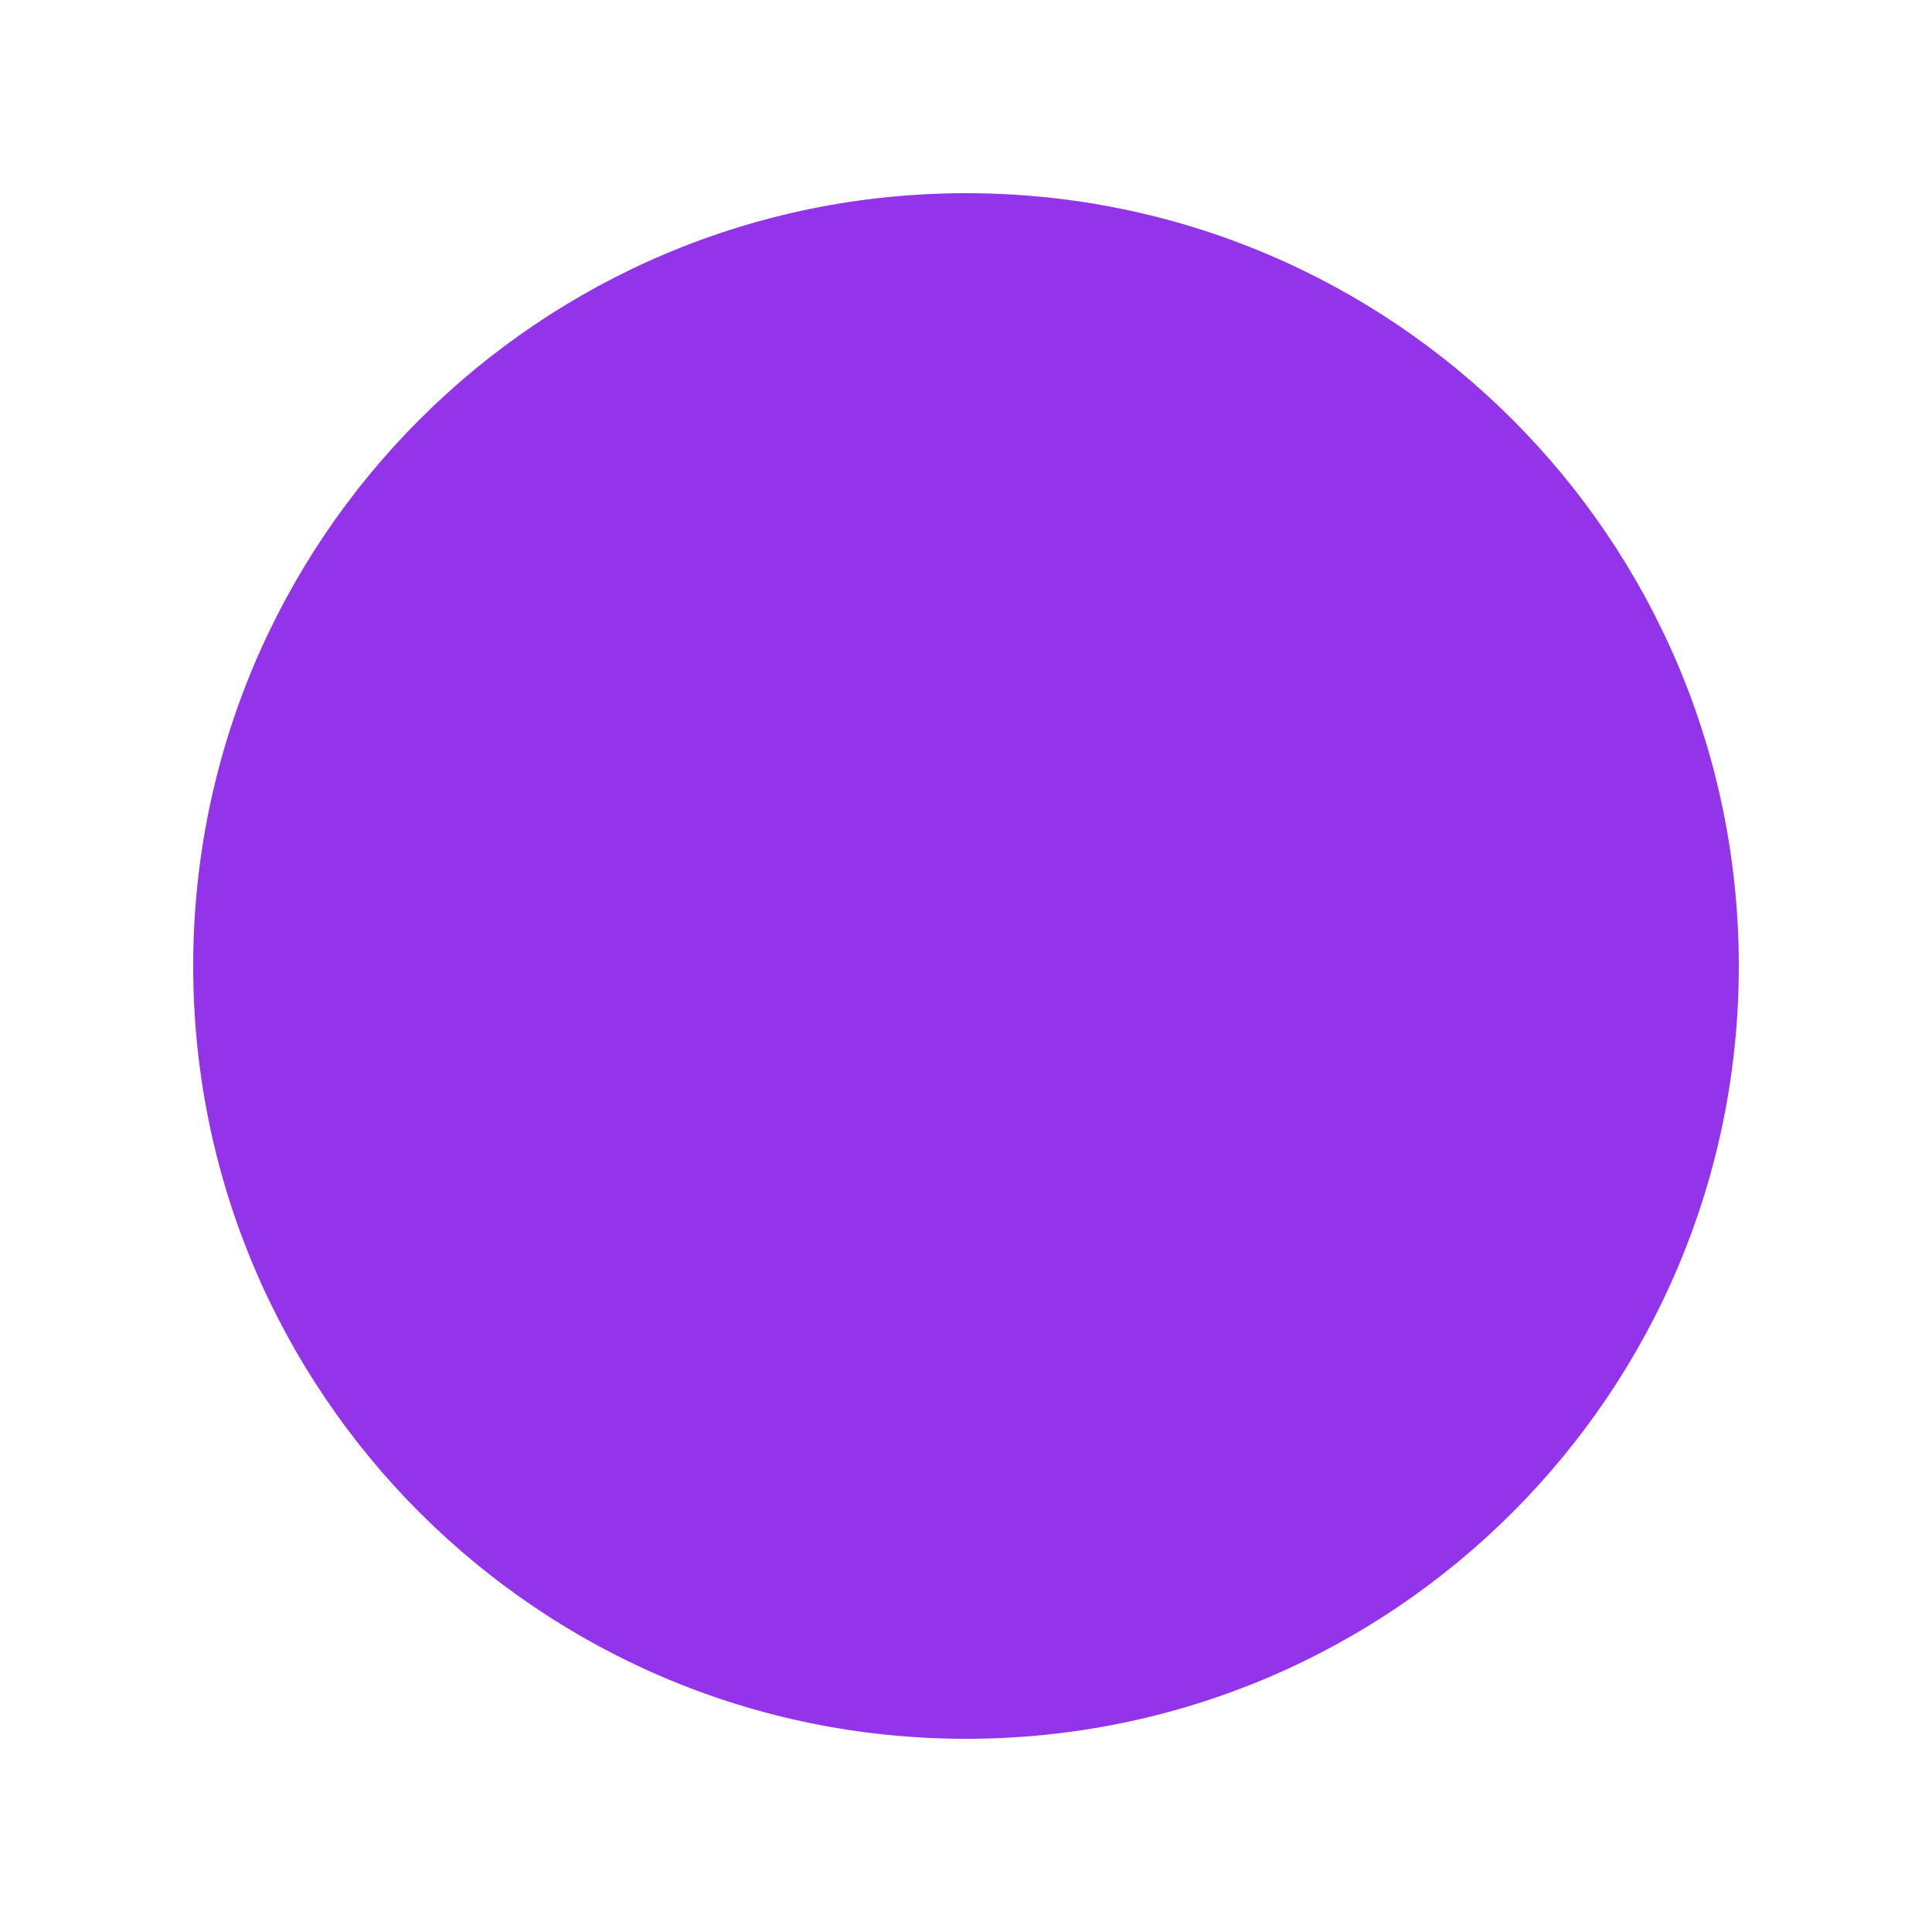
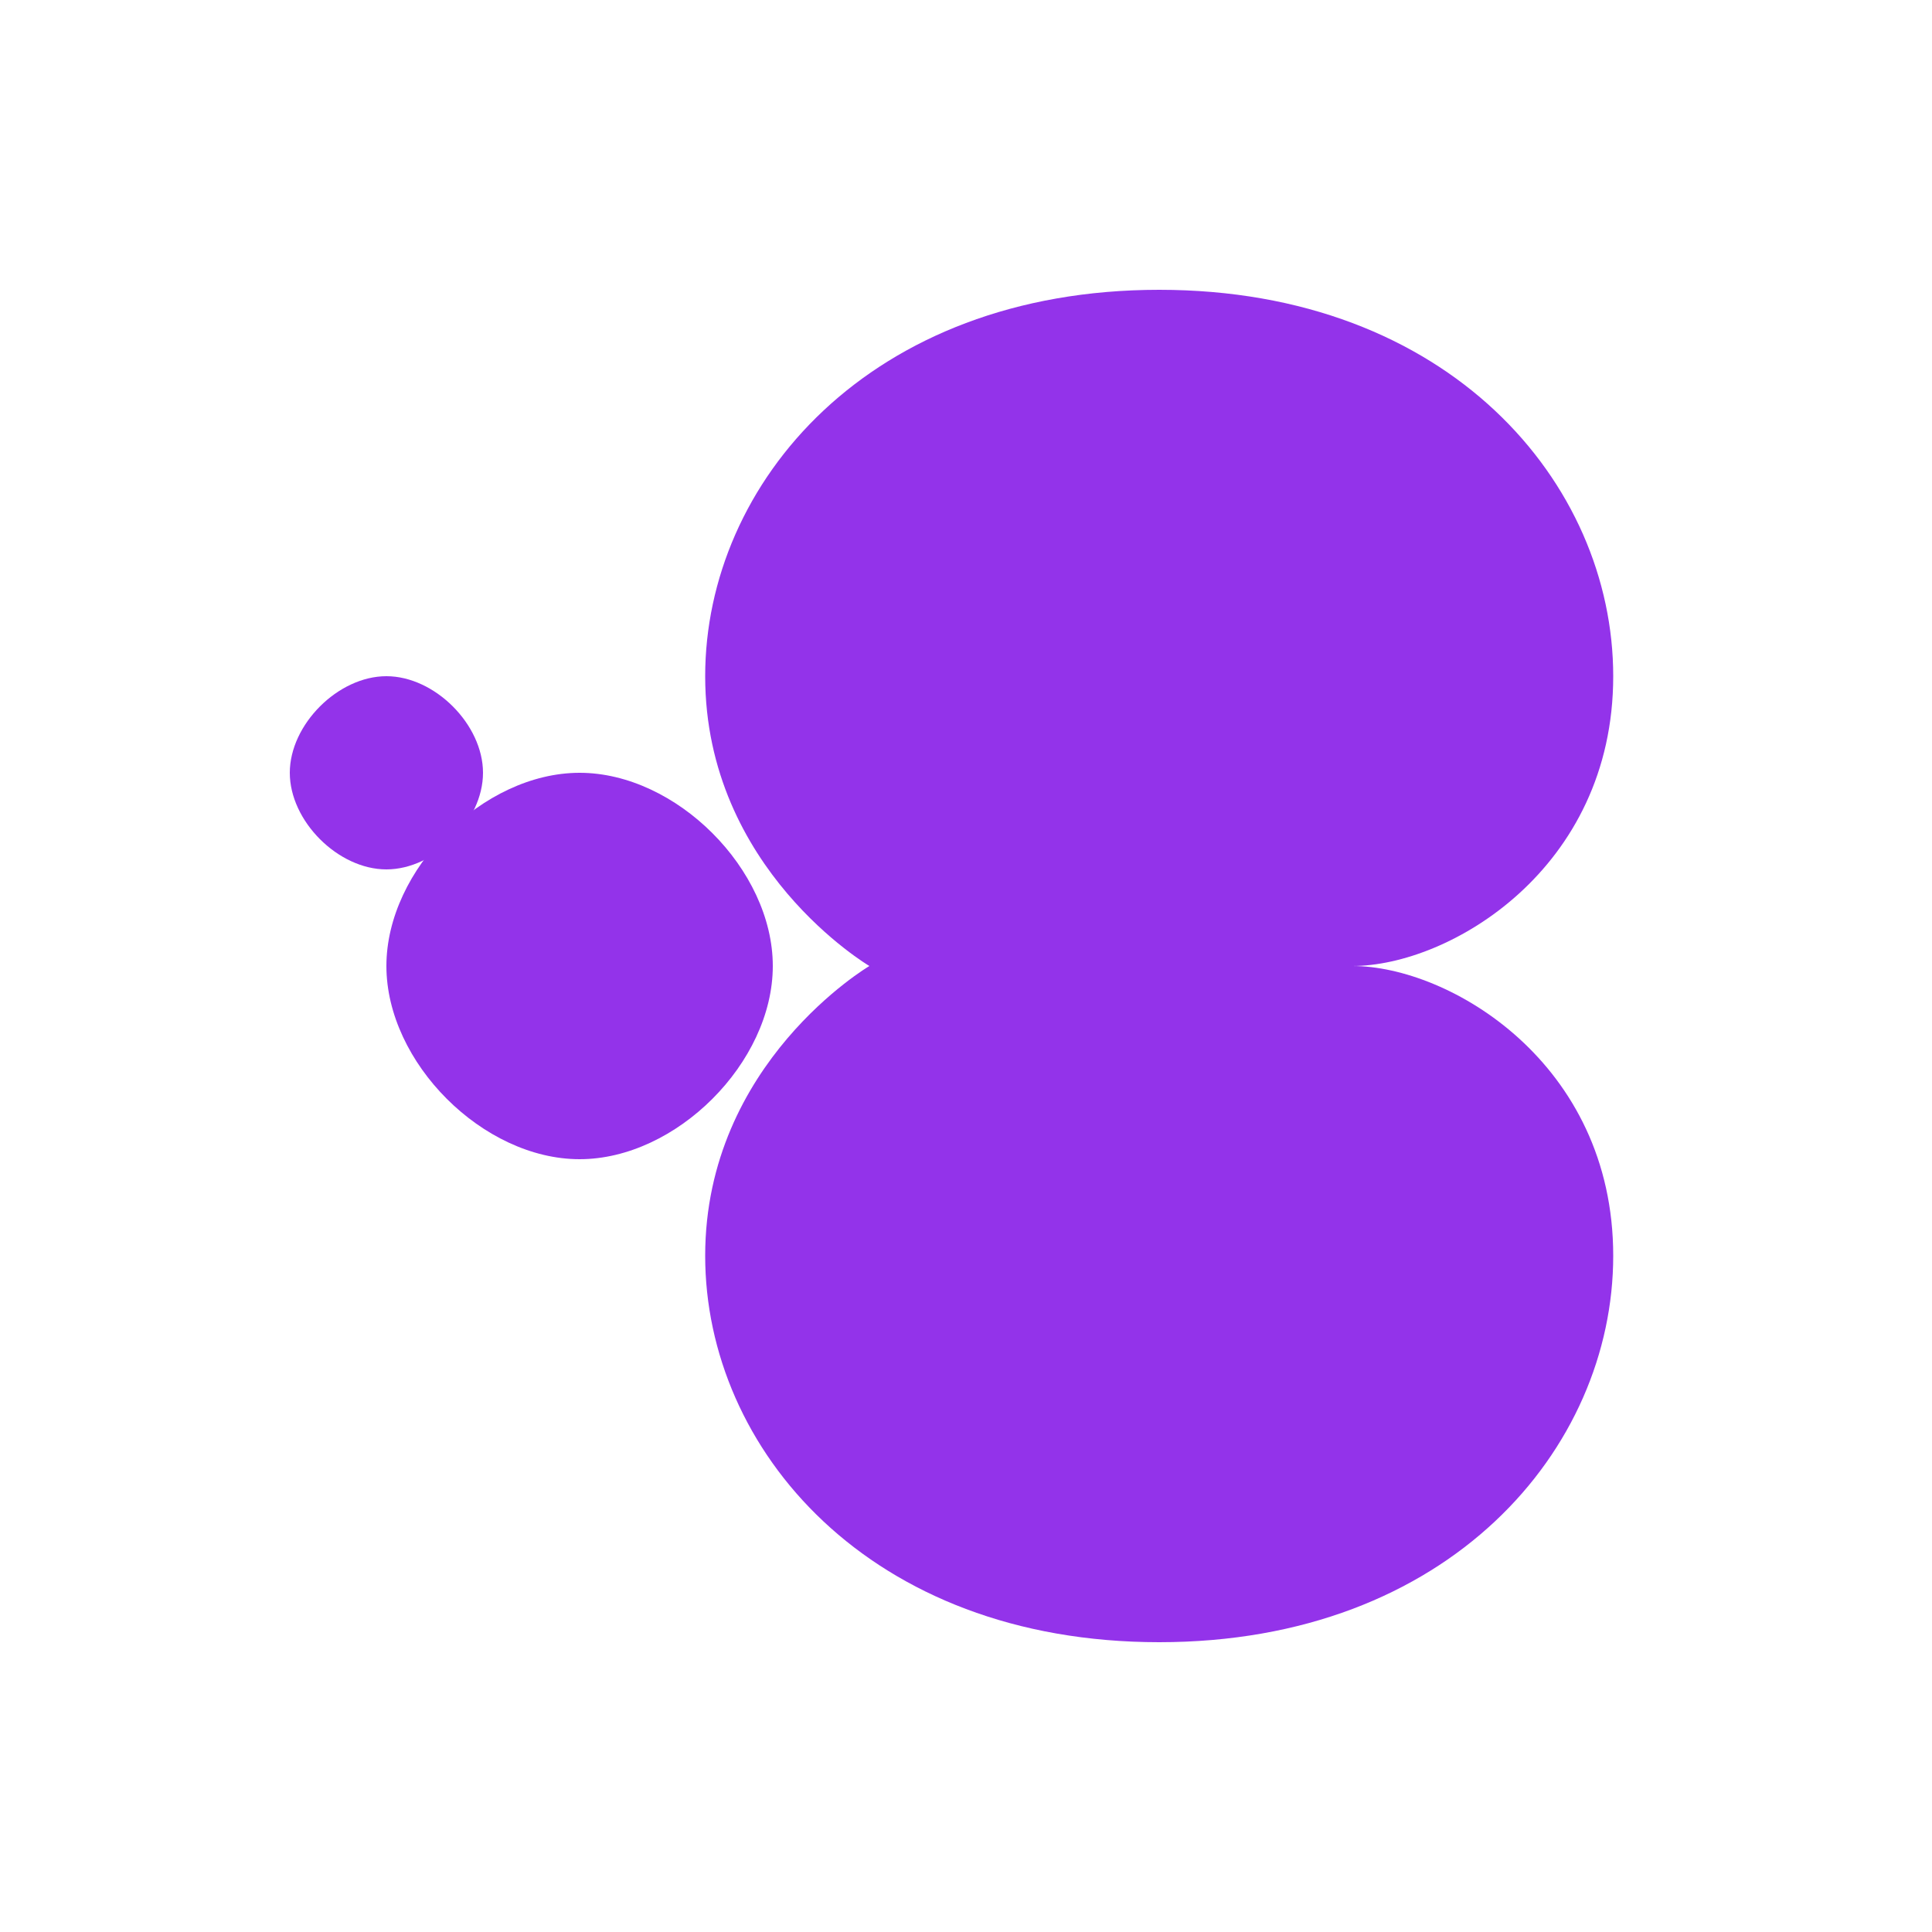
<svg xmlns="http://www.w3.org/2000/svg" viewBox="0 0 100 100">
  <style>
    path { fill: #9333EA; }
    @media (prefers-color-scheme: dark) {
      path { fill: #A855F7; }
    }
  </style>
-   <path fillRule="evenodd" clipRule="evenodd" d="M50 90C72.091 90 90 72.091 90 50C90 27.909 72.091 10 50 10C27.909 10 10 27.909 10 50C10 72.091 27.909 90 50 90ZM50 85C69.33 85 85 69.33 85 50C85 30.67 69.33 15 50 15C30.67 15 15 30.67 15 50C15 69.33 30.67 85 50 85Z" />
-   <path d="M40 65C40 57 45 50 50 50C45 50 40 43 40 35C40 27 45 20 55 20C65 20 70 27 70 35C70 43 65 50 60 50C65 50 70 57 70 65C70 73 65 80 55 80C45 80 40 73 40 65Z" />
-   <path d="M48 50C48 53 45 56 42 56C39 56 36 53 36 50C36 47 39 44 42 44C45 44 48 47 48 50Z" />
-   <path d="M55 25C52 25 50 27 50 30C50 33 52 35 55 35C58 35 60 33 60 30C60 27 58 25 55 25Z" />
-   <path d="M55 65C52 65 50 67 50 70C50 73 52 75 55 75C58 75 60 73 60 70C60 67 58 65 55 65Z" />
+   <path fillRule="evenodd" clipRule="evenodd" d="M36.5 65C36.5 55 45 50 45 50C45 50 36.5 45 36.5 35C36.5 25 45 15 60 15C75 15 83.5 25 83.5 35C83.5 45 75 50 70 50C75 50 83.5 55 83.5 65C83.5 75 75 85 60 85C45 85 36.5 75 36.5 65Z" />
+   <path d="M20 50C20 55 25 60 30 60C35 60 40 55 40 50C40 45 35 40 30 40C25 40 20 45 20 50Z" />
+   <path d="M15 40C15 42.5 17.5 45 20 45C22.5 45 25 42.5 25 40C25 37.5 22.5 35 20 35C17.5 35 15 37.5 15 40Z" />
</svg>
